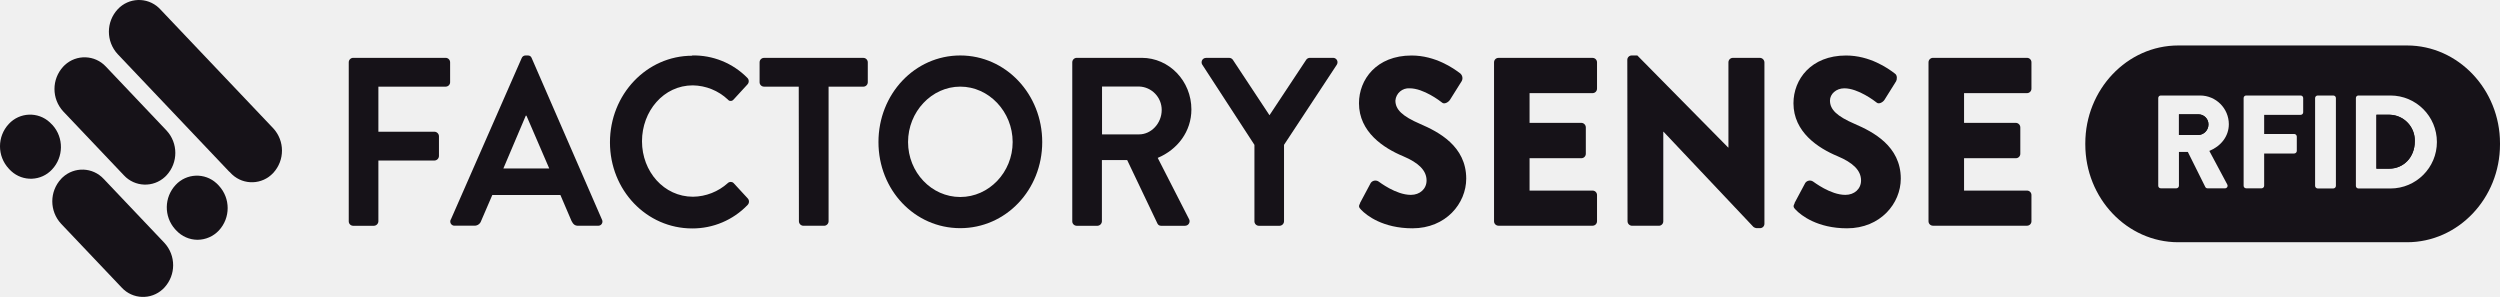
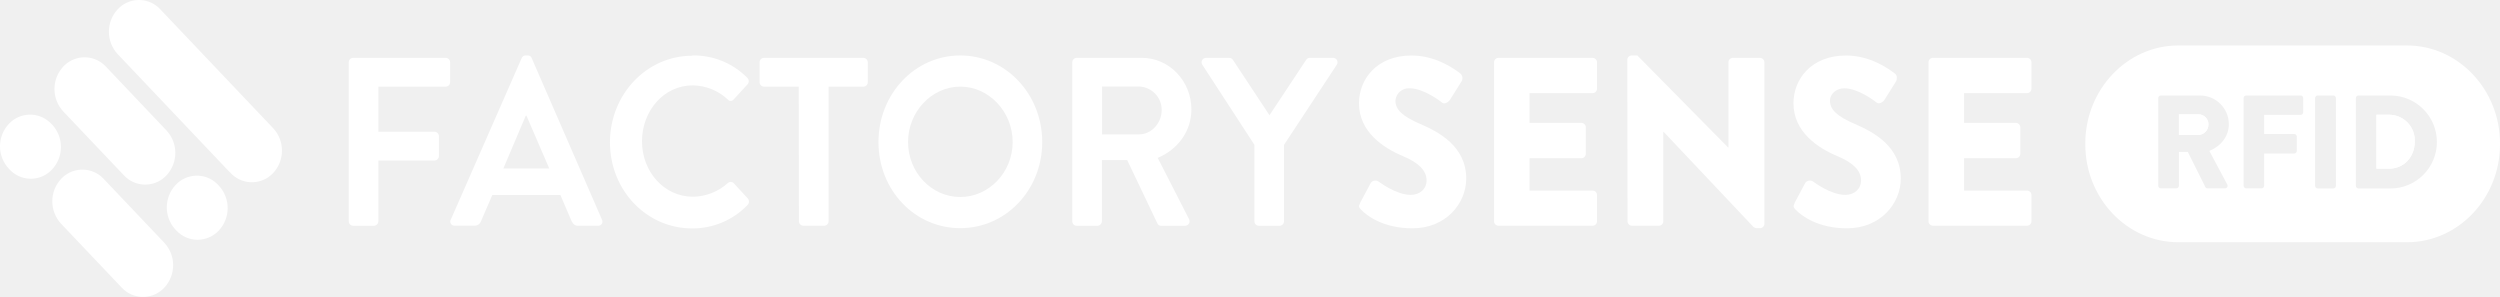
<svg xmlns="http://www.w3.org/2000/svg" preserveAspectRatio="none" overflow="visible" style="display: block;" width="173.844" height="20.647" viewBox="0 0 173.844 20.647" fill="none">
  <g id="Logo Main">
-     <path id="Vector" d="M24.251 4.339C24.247 4.169 24.382 4.027 24.554 4.022H30.998C31.168 4.027 31.303 4.169 31.3 4.339V5.709C31.305 5.878 31.17 6.02 30.998 6.025H26.312V9.16H30.224C30.391 9.171 30.524 9.311 30.524 9.478V10.846C30.521 11.013 30.391 11.151 30.224 11.162H26.312V15.383C26.31 15.551 26.177 15.69 26.01 15.7H24.554C24.384 15.697 24.249 15.558 24.251 15.388C24.251 15.386 24.251 15.386 24.251 15.383V4.339Z" fill="#161218" />
-     <path id="Vector_2" d="M38.192 11.713L36.608 8.043H36.562L35.004 11.713H38.192ZM31.35 15.267L36.276 4.041C36.318 3.929 36.427 3.855 36.545 3.857H36.704C36.825 3.85 36.936 3.924 36.973 4.041L41.857 15.267C41.934 15.409 41.883 15.588 41.739 15.664C41.692 15.69 41.639 15.701 41.587 15.699H40.208C39.976 15.699 39.862 15.599 39.743 15.367L38.969 13.56H34.234L33.457 15.362C33.392 15.564 33.203 15.699 32.992 15.694H31.615C31.452 15.701 31.317 15.576 31.31 15.413C31.308 15.36 31.32 15.309 31.345 15.262" fill="#161218" />
-     <path id="Vector_3" d="M48.127 3.857C49.564 3.824 50.95 4.385 51.96 5.406C52.092 5.527 52.102 5.734 51.981 5.866C51.978 5.869 51.978 5.869 51.976 5.871L51.011 6.922C50.927 7.031 50.771 7.055 50.662 6.971C50.644 6.957 50.627 6.941 50.613 6.922C49.953 6.301 49.083 5.95 48.176 5.936C46.148 5.936 44.643 7.722 44.643 9.824C44.643 11.927 46.167 13.68 48.19 13.68C49.085 13.669 49.948 13.329 50.613 12.729C50.725 12.622 50.899 12.622 51.011 12.729L51.992 13.792C52.118 13.925 52.111 14.132 51.981 14.257C50.976 15.304 49.583 15.892 48.132 15.885C44.964 15.885 42.415 13.234 42.415 9.897C42.415 6.559 44.974 3.875 48.132 3.875" fill="#161218" />
-     <path id="Vector_4" d="M55.543 6.025H53.12C52.95 6.02 52.816 5.88 52.82 5.711V5.708V4.341C52.816 4.171 52.95 4.029 53.12 4.025H60.041C60.213 4.029 60.348 4.171 60.344 4.343V5.711C60.348 5.88 60.213 6.022 60.041 6.027H57.618V15.383C57.618 15.546 57.492 15.683 57.33 15.699H55.857C55.688 15.69 55.555 15.553 55.555 15.383L55.543 6.025Z" fill="#161218" />
-     <path id="Vector_5" d="M66.776 13.699C68.772 13.699 70.418 11.98 70.418 9.878C70.418 7.775 68.772 6.024 66.776 6.024C64.781 6.024 63.144 7.775 63.144 9.878C63.144 11.98 64.772 13.699 66.772 13.699M66.772 3.857C69.939 3.857 72.474 6.543 72.474 9.878C72.474 13.213 69.939 15.866 66.772 15.866C63.604 15.866 61.086 13.215 61.086 9.878C61.086 6.54 63.609 3.857 66.776 3.857" fill="#161218" />
-     <path id="Vector_6" d="M79.214 9.344C80.052 9.344 80.782 8.578 80.782 7.644C80.782 6.767 80.089 6.048 79.214 6.016H76.633V9.344H79.214ZM74.563 4.339C74.561 4.169 74.695 4.027 74.865 4.022H79.396C81.296 4.022 82.847 5.625 82.847 7.611C82.847 9.144 81.882 10.402 80.505 10.979L82.672 15.216C82.766 15.365 82.719 15.56 82.573 15.651C82.524 15.681 82.466 15.7 82.405 15.7H80.74C80.635 15.704 80.535 15.646 80.489 15.551L78.382 11.132H76.624V15.383C76.621 15.551 76.491 15.688 76.323 15.7H74.865C74.695 15.695 74.558 15.555 74.563 15.383V4.339Z" fill="#161218" />
-     <path id="Vector_7" d="M87.23 10.072L83.609 4.506C83.514 4.364 83.551 4.171 83.693 4.076C83.746 4.041 83.807 4.022 83.872 4.025H85.488C85.593 4.029 85.688 4.085 85.742 4.176L88.277 8.013L90.819 4.174C90.872 4.083 90.968 4.027 91.072 4.022H92.7C92.87 4.022 93.01 4.162 93.007 4.334C93.007 4.395 92.989 4.455 92.954 4.506L89.288 10.072V15.383C89.288 15.551 89.156 15.69 88.989 15.7H87.53C87.361 15.695 87.226 15.553 87.23 15.383V10.072Z" fill="#161218" />
-     <path id="Vector_8" d="M94.574 14.116L95.319 12.72C95.442 12.548 95.681 12.504 95.858 12.62C95.921 12.655 97.061 13.551 98.107 13.551C98.74 13.551 99.2 13.132 99.2 12.551C99.2 11.853 98.644 11.316 97.572 10.864C96.212 10.297 94.5 9.181 94.5 7.178C94.5 5.527 95.719 3.86 98.158 3.86C99.805 3.86 101.072 4.743 101.549 5.111C101.7 5.246 101.74 5.467 101.642 5.643L100.835 6.93C100.723 7.113 100.44 7.262 100.295 7.146C100.151 7.03 98.993 6.141 98.028 6.141C97.519 6.104 97.074 6.483 97.033 6.992C97.033 7.611 97.498 8.076 98.758 8.62C100.019 9.164 101.958 10.155 101.958 12.423C101.958 14.141 100.549 15.876 98.219 15.876C96.16 15.876 95.021 14.976 94.656 14.592C94.498 14.425 94.451 14.36 94.577 14.127" fill="#161218" />
-     <path id="Vector_9" d="M103.892 4.339C103.89 4.169 104.022 4.029 104.192 4.025H110.75C110.92 4.029 111.055 4.169 111.053 4.339V6.157C111.057 6.327 110.925 6.471 110.753 6.476H106.362V8.543H109.974C110.141 8.553 110.274 8.692 110.274 8.86V10.678C110.281 10.848 110.15 10.995 109.978 11.002C109.976 11.002 109.976 11.002 109.974 11.002H106.362V13.253H110.75C110.918 13.255 111.053 13.392 111.053 13.56V15.378C111.057 15.548 110.925 15.69 110.755 15.695H110.753H104.192C104.022 15.69 103.887 15.55 103.892 15.381V15.378V4.339Z" fill="#161218" />
-     <path id="Vector_10" d="M113.159 4.157C113.161 3.991 113.296 3.859 113.461 3.857H113.856L120.175 10.261H120.191V4.338C120.189 4.168 120.322 4.029 120.491 4.024H122.391C122.559 4.033 122.691 4.173 122.694 4.34V15.566C122.691 15.731 122.557 15.864 122.391 15.866H122.14C122.066 15.857 121.994 15.827 121.933 15.783L115.677 9.159H115.661V15.382C115.666 15.552 115.533 15.694 115.363 15.699H115.361H113.477C113.307 15.689 113.175 15.552 113.175 15.382L113.159 4.157Z" fill="#161218" />
-     <path id="Vector_11" d="M124.789 14.116L125.534 12.72C125.657 12.548 125.894 12.504 126.071 12.62C126.136 12.655 127.276 13.551 128.322 13.551C128.955 13.551 129.413 13.132 129.413 12.551C129.413 11.853 128.859 11.316 127.785 10.864C126.422 10.297 124.713 9.181 124.713 7.178C124.713 5.527 125.931 3.86 128.371 3.86C130.017 3.86 131.285 4.743 131.759 5.111C131.95 5.227 131.917 5.527 131.855 5.643L131.052 6.927C130.943 7.111 130.657 7.26 130.513 7.143C130.369 7.027 129.215 6.141 128.25 6.141C127.678 6.141 127.252 6.541 127.252 6.992C127.252 7.611 127.717 8.076 128.978 8.62C130.238 9.164 132.176 10.155 132.176 12.423C132.176 14.141 130.766 15.876 128.438 15.876C126.38 15.876 125.241 14.976 124.875 14.592C124.717 14.425 124.668 14.36 124.796 14.127" fill="#161218" />
-     <path id="Vector_12" d="M134.104 4.339C134.101 4.169 134.236 4.027 134.406 4.022H140.962C141.132 4.027 141.267 4.169 141.262 4.339V6.157C141.267 6.327 141.134 6.471 140.962 6.476H136.576V8.544H140.188C140.355 8.553 140.488 8.692 140.488 8.86V10.678C140.495 10.848 140.364 10.995 140.192 11.002C140.19 11.002 140.19 11.002 140.188 11.002H136.576V13.253H140.962C141.129 13.258 141.262 13.393 141.262 13.56V15.379C141.267 15.548 141.134 15.69 140.964 15.695H140.962H134.406C134.236 15.69 134.099 15.551 134.104 15.379V4.339Z" fill="#161218" />
-     <path id="Vector_13" d="M3.656 8.699C4.444 9.58 4.43 10.917 3.623 11.78C2.87 12.599 1.595 12.65 0.777 11.896C0.749 11.871 0.721 11.843 0.695 11.817L0.614 11.731C-0.205 10.855 -0.205 9.494 0.614 8.617C1.37 7.801 2.647 7.752 3.463 8.508C3.5 8.543 3.537 8.58 3.572 8.617L3.656 8.699Z" fill="#161218" />
-     <path id="Vector_14" d="M4.249 12.439C3.432 13.321 3.432 14.679 4.249 15.56L8.465 20C9.223 20.818 10.5 20.867 11.319 20.109C11.356 20.074 11.393 20.037 11.428 20C12.244 19.121 12.244 17.762 11.428 16.883L7.209 12.439C6.447 11.62 5.167 11.576 4.349 12.339C4.314 12.372 4.281 12.404 4.249 12.439Z" fill="#161218" />
-     <path id="Vector_15" d="M12.17 15.932C11.391 15.051 11.41 13.723 12.212 12.862C12.968 12.044 14.245 11.995 15.061 12.751C15.086 12.774 15.112 12.8 15.138 12.825L15.219 12.911C16.035 13.79 16.035 15.149 15.219 16.028C14.833 16.439 14.296 16.672 13.733 16.674C13.175 16.672 12.642 16.437 12.261 16.028L12.17 15.932Z" fill="#161218" />
-     <path id="Vector_16" d="M11.579 12.192C12.396 11.313 12.396 9.953 11.579 9.074L7.361 4.629C6.598 3.811 5.319 3.766 4.5 4.529C4.465 4.562 4.433 4.594 4.4 4.629C3.584 5.511 3.584 6.869 4.4 7.75L8.617 12.192C9.377 13.011 10.658 13.057 11.477 12.295C11.512 12.262 11.547 12.227 11.579 12.192Z" fill="#161218" />
-     <path id="Vector_17" d="M15.949 11.946L15.893 11.888L8.184 3.765C7.368 2.885 7.368 1.525 8.184 0.646C8.944 -0.173 10.223 -0.219 11.04 0.541C11.075 0.574 11.11 0.609 11.144 0.646L18.854 8.767L18.887 8.802L18.914 8.83L18.996 8.916C19.812 9.793 19.812 11.153 18.996 12.03C18.235 12.846 16.956 12.893 16.14 12.132C16.105 12.1 16.07 12.065 16.038 12.03L15.956 11.944L15.949 11.946Z" fill="#161218" />
-     <path id="Vector_18" d="M152.862 7.95H151.518V9.389H152.874C153.267 9.368 153.574 9.043 153.571 8.65C153.574 8.264 153.262 7.952 152.876 7.95C152.871 7.95 152.867 7.95 152.862 7.95Z" fill="#161218" />
-     <path id="Vector_19" d="M166.131 7.979H165.251V11.728H166.131C167.165 11.728 167.917 10.905 167.917 9.851C167.963 8.865 167.2 8.028 166.214 7.981C166.186 7.979 166.158 7.979 166.131 7.979Z" fill="#161218" />
-     <path id="Vector_20" d="M167.382 3.162H151.467C147.914 3.162 145.007 6.225 145.007 9.967V10.039C145.007 13.793 147.914 16.844 151.467 16.844H167.382C170.935 16.844 173.844 13.793 173.844 10.039V9.967C173.844 6.225 170.935 3.162 167.382 3.162ZM154.877 12.825C154.928 12.909 154.902 13.018 154.818 13.069C154.788 13.088 154.756 13.097 154.721 13.095H153.502C153.442 13.095 153.386 13.062 153.356 13.011L152.137 10.565H151.518V12.918C151.514 13.014 151.439 13.09 151.344 13.095H150.253C150.155 13.093 150.079 13.016 150.079 12.918V6.816C150.079 6.72 150.158 6.641 150.253 6.641H152.993C154.093 6.644 154.984 7.534 154.988 8.634C154.988 9.486 154.43 10.169 153.632 10.495L154.877 12.825ZM160.158 7.811C160.158 7.907 160.079 7.986 159.984 7.986H159.981H157.444V9.316H159.537C159.632 9.321 159.709 9.397 159.714 9.493V10.5C159.709 10.595 159.632 10.669 159.537 10.674H157.444V12.918C157.442 13.014 157.367 13.09 157.272 13.095H156.191C156.093 13.093 156.016 13.016 156.016 12.918V6.816C156.016 6.72 156.095 6.641 156.191 6.641H159.981C160.077 6.639 160.156 6.718 160.158 6.813V6.816V7.811ZM162.433 12.928C162.43 13.023 162.353 13.1 162.258 13.104H161.16C161.065 13.1 160.991 13.023 160.986 12.928V6.816C160.991 6.72 161.065 6.646 161.16 6.641H162.258C162.353 6.644 162.43 6.72 162.433 6.816V12.928ZM166.223 13.104H163.988C163.895 13.1 163.821 13.021 163.823 12.928V6.816C163.821 6.723 163.895 6.644 163.988 6.641H166.223C168.009 6.641 169.456 8.088 169.456 9.874C169.456 11.66 168.009 13.107 166.223 13.107V13.104Z" fill="#161218" />
-     <path id="Vector_21" d="M152.862 9.389H151.518V7.95H152.874C153.26 7.95 153.571 8.261 153.571 8.647C153.574 9.045 153.26 9.375 152.862 9.389Z" fill="#161218" />
-     <path id="Vector_22" d="M166.131 11.728H165.251V7.979H166.131C167.119 7.979 167.919 8.781 167.919 9.767C167.919 9.791 167.919 9.814 167.917 9.839C167.917 10.905 167.165 11.728 166.131 11.728Z" fill="#161218" />
+     <path id="Vector" d="M24.251 4.339C24.247 4.169 24.382 4.027 24.554 4.022H30.998C31.168 4.027 31.303 4.169 31.3 4.339V5.709C31.305 5.878 31.17 6.02 30.998 6.025H26.312V9.16H30.224C30.391 9.171 30.524 9.311 30.524 9.478V10.846C30.521 11.013 30.391 11.151 30.224 11.162H26.312V15.383C26.31 15.551 26.177 15.69 26.01 15.7H24.554C24.384 15.697 24.249 15.558 24.251 15.388C24.251 15.386 24.251 15.386 24.251 15.383V4.339Z" fill="white" />
+     <path id="Vector_2" d="M38.192 11.713L36.608 8.043H36.562L35.004 11.713H38.192ZM31.35 15.267L36.276 4.041C36.318 3.929 36.427 3.855 36.545 3.857H36.704C36.825 3.85 36.936 3.924 36.973 4.041L41.857 15.267C41.934 15.409 41.883 15.588 41.739 15.664C41.692 15.69 41.639 15.701 41.587 15.699H40.208C39.976 15.699 39.862 15.599 39.743 15.367L38.969 13.56H34.234L33.457 15.362C33.392 15.564 33.203 15.699 32.992 15.694H31.615C31.452 15.701 31.317 15.576 31.31 15.413C31.308 15.36 31.32 15.309 31.345 15.262" fill="white" />
+     <path id="Vector_3" d="M48.127 3.857C49.564 3.824 50.95 4.385 51.96 5.406C52.092 5.527 52.102 5.734 51.981 5.866C51.978 5.869 51.978 5.869 51.976 5.871L51.011 6.922C50.927 7.031 50.771 7.055 50.662 6.971C50.644 6.957 50.627 6.941 50.613 6.922C49.953 6.301 49.083 5.95 48.176 5.936C46.148 5.936 44.643 7.722 44.643 9.824C44.643 11.927 46.167 13.68 48.19 13.68C49.085 13.669 49.948 13.329 50.613 12.729C50.725 12.622 50.899 12.622 51.011 12.729L51.992 13.792C52.118 13.925 52.111 14.132 51.981 14.257C50.976 15.304 49.583 15.892 48.132 15.885C44.964 15.885 42.415 13.234 42.415 9.897C42.415 6.559 44.974 3.875 48.132 3.875" fill="white" />
+     <path id="Vector_4" d="M55.543 6.025H53.12C52.95 6.02 52.816 5.88 52.82 5.711V5.708V4.341C52.816 4.171 52.95 4.029 53.12 4.025H60.041C60.213 4.029 60.348 4.171 60.344 4.343V5.711C60.348 5.88 60.213 6.022 60.041 6.027H57.618V15.383C57.618 15.546 57.492 15.683 57.33 15.699H55.857C55.688 15.69 55.555 15.553 55.555 15.383L55.543 6.025Z" fill="white" />
+     <path id="Vector_5" d="M66.776 13.699C68.772 13.699 70.418 11.98 70.418 9.878C70.418 7.775 68.772 6.024 66.776 6.024C64.781 6.024 63.144 7.775 63.144 9.878C63.144 11.98 64.772 13.699 66.772 13.699M66.772 3.857C69.939 3.857 72.474 6.543 72.474 9.878C72.474 13.213 69.939 15.866 66.772 15.866C63.604 15.866 61.086 13.215 61.086 9.878C61.086 6.54 63.609 3.857 66.776 3.857" fill="white" />
+     <path id="Vector_6" d="M79.214 9.344C80.052 9.344 80.782 8.578 80.782 7.644C80.782 6.767 80.089 6.048 79.214 6.016H76.633V9.344H79.214ZM74.563 4.339C74.561 4.169 74.695 4.027 74.865 4.022H79.396C81.296 4.022 82.847 5.625 82.847 7.611C82.847 9.144 81.882 10.402 80.505 10.979L82.672 15.216C82.766 15.365 82.719 15.56 82.573 15.651C82.524 15.681 82.466 15.7 82.405 15.7H80.74C80.635 15.704 80.535 15.646 80.489 15.551L78.382 11.132H76.624V15.383C76.621 15.551 76.491 15.688 76.323 15.7H74.865C74.695 15.695 74.558 15.555 74.563 15.383V4.339Z" fill="white" />
+     <path id="Vector_7" d="M87.23 10.072L83.609 4.506C83.514 4.364 83.551 4.171 83.693 4.076C83.746 4.041 83.807 4.022 83.872 4.025H85.488C85.593 4.029 85.688 4.085 85.742 4.176L88.277 8.013L90.819 4.174C90.872 4.083 90.968 4.027 91.072 4.022H92.7C92.87 4.022 93.01 4.162 93.007 4.334C93.007 4.395 92.989 4.455 92.954 4.506L89.288 10.072V15.383C89.288 15.551 89.156 15.69 88.989 15.7H87.53C87.361 15.695 87.226 15.553 87.23 15.383V10.072Z" fill="white" />
+     <path id="Vector_8" d="M94.574 14.116L95.319 12.72C95.442 12.548 95.681 12.504 95.858 12.62C95.921 12.655 97.061 13.551 98.107 13.551C98.74 13.551 99.2 13.132 99.2 12.551C99.2 11.853 98.644 11.316 97.572 10.864C96.212 10.297 94.5 9.181 94.5 7.178C94.5 5.527 95.719 3.86 98.158 3.86C99.805 3.86 101.072 4.743 101.549 5.111C101.7 5.246 101.74 5.467 101.642 5.643L100.835 6.93C100.723 7.113 100.44 7.262 100.295 7.146C100.151 7.03 98.993 6.141 98.028 6.141C97.519 6.104 97.074 6.483 97.033 6.992C97.033 7.611 97.498 8.076 98.758 8.62C100.019 9.164 101.958 10.155 101.958 12.423C101.958 14.141 100.549 15.876 98.219 15.876C96.16 15.876 95.021 14.976 94.656 14.592C94.498 14.425 94.451 14.36 94.577 14.127" fill="white" />
+     <path id="Vector_9" d="M103.892 4.339C103.89 4.169 104.022 4.029 104.192 4.025H110.75C110.92 4.029 111.055 4.169 111.053 4.339V6.157C111.057 6.327 110.925 6.471 110.753 6.476H106.362V8.543H109.974C110.141 8.553 110.274 8.692 110.274 8.86V10.678C110.281 10.848 110.15 10.995 109.978 11.002C109.976 11.002 109.976 11.002 109.974 11.002H106.362V13.253H110.75C110.918 13.255 111.053 13.392 111.053 13.56V15.378C111.057 15.548 110.925 15.69 110.755 15.695H110.753H104.192C104.022 15.69 103.887 15.55 103.892 15.381V15.378V4.339Z" fill="white" />
+     <path id="Vector_10" d="M113.159 4.157C113.161 3.991 113.296 3.859 113.461 3.857H113.856L120.175 10.261H120.191V4.338C120.189 4.168 120.322 4.029 120.491 4.024H122.391C122.559 4.033 122.691 4.173 122.694 4.34V15.566C122.691 15.731 122.557 15.864 122.391 15.866H122.14C122.066 15.857 121.994 15.827 121.933 15.783L115.677 9.159H115.661V15.382C115.666 15.552 115.533 15.694 115.363 15.699H115.361H113.477C113.307 15.689 113.175 15.552 113.175 15.382L113.159 4.157Z" fill="white" />
+     <path id="Vector_11" d="M124.789 14.116L125.534 12.72C125.657 12.548 125.894 12.504 126.071 12.62C126.136 12.655 127.276 13.551 128.322 13.551C128.955 13.551 129.413 13.132 129.413 12.551C129.413 11.853 128.859 11.316 127.785 10.864C126.422 10.297 124.713 9.181 124.713 7.178C124.713 5.527 125.931 3.86 128.371 3.86C130.017 3.86 131.285 4.743 131.759 5.111C131.95 5.227 131.917 5.527 131.855 5.643L131.052 6.927C130.943 7.111 130.657 7.26 130.513 7.143C130.369 7.027 129.215 6.141 128.25 6.141C127.678 6.141 127.252 6.541 127.252 6.992C127.252 7.611 127.717 8.076 128.978 8.62C130.238 9.164 132.176 10.155 132.176 12.423C132.176 14.141 130.766 15.876 128.438 15.876C126.38 15.876 125.241 14.976 124.875 14.592C124.717 14.425 124.668 14.36 124.796 14.127" fill="white" />
+     <path id="Vector_12" d="M134.104 4.339C134.101 4.169 134.236 4.027 134.406 4.022H140.962C141.132 4.027 141.267 4.169 141.262 4.339V6.157C141.267 6.327 141.134 6.471 140.962 6.476H136.576V8.544H140.188C140.355 8.553 140.488 8.692 140.488 8.86V10.678C140.495 10.848 140.364 10.995 140.192 11.002C140.19 11.002 140.19 11.002 140.188 11.002H136.576V13.253H140.962C141.129 13.258 141.262 13.393 141.262 13.56V15.379C141.267 15.548 141.134 15.69 140.964 15.695H140.962H134.406C134.236 15.69 134.099 15.551 134.104 15.379V4.339Z" fill="white" />
+     <path id="Vector_13" d="M3.656 8.699C4.444 9.58 4.43 10.917 3.623 11.78C2.87 12.599 1.595 12.65 0.777 11.896C0.749 11.871 0.721 11.843 0.695 11.817L0.614 11.731C-0.205 10.855 -0.205 9.494 0.614 8.617C1.37 7.801 2.647 7.752 3.463 8.508C3.5 8.543 3.537 8.58 3.572 8.617L3.656 8.699Z" fill="white" />
+     <path id="Vector_14" d="M4.249 12.439C3.432 13.321 3.432 14.679 4.249 15.56L8.465 20C9.223 20.818 10.5 20.867 11.319 20.109C11.356 20.074 11.393 20.037 11.428 20C12.244 19.121 12.244 17.762 11.428 16.883L7.209 12.439C6.447 11.62 5.167 11.576 4.349 12.339C4.314 12.372 4.281 12.404 4.249 12.439Z" fill="white" />
+     <path id="Vector_15" d="M12.17 15.932C11.391 15.051 11.41 13.723 12.212 12.862C12.968 12.044 14.245 11.995 15.061 12.751C15.086 12.774 15.112 12.8 15.138 12.825L15.219 12.911C16.035 13.79 16.035 15.149 15.219 16.028C14.833 16.439 14.296 16.672 13.733 16.674C13.175 16.672 12.642 16.437 12.261 16.028L12.17 15.932Z" fill="white" />
+     <path id="Vector_16" d="M11.579 12.192C12.396 11.313 12.396 9.953 11.579 9.074L7.361 4.629C6.598 3.811 5.319 3.766 4.5 4.529C4.465 4.562 4.433 4.594 4.4 4.629C3.584 5.511 3.584 6.869 4.4 7.75L8.617 12.192C9.377 13.011 10.658 13.057 11.477 12.295C11.512 12.262 11.547 12.227 11.579 12.192Z" fill="white" />
+     <path id="Vector_17" d="M15.949 11.946L15.893 11.888L8.184 3.765C7.368 2.885 7.368 1.525 8.184 0.646C8.944 -0.173 10.223 -0.219 11.04 0.541C11.075 0.574 11.11 0.609 11.144 0.646L18.854 8.767L18.887 8.802L18.914 8.83L18.996 8.916C19.812 9.793 19.812 11.153 18.996 12.03C18.235 12.846 16.956 12.893 16.14 12.132C16.105 12.1 16.07 12.065 16.038 12.03L15.956 11.944L15.949 11.946Z" fill="white" />
+     <path id="Vector_18" d="M152.862 7.95H151.518V9.389H152.874C153.267 9.368 153.574 9.043 153.571 8.65C153.574 8.264 153.262 7.952 152.876 7.95C152.871 7.95 152.867 7.95 152.862 7.95Z" fill="white" />
+     <path id="Vector_19" d="M166.131 7.979H165.251V11.728H166.131C167.165 11.728 167.917 10.905 167.917 9.851C167.963 8.865 167.2 8.028 166.214 7.981C166.186 7.979 166.158 7.979 166.131 7.979Z" fill="white" />
+     <path id="Vector_20" d="M167.382 3.162H151.467C147.914 3.162 145.007 6.225 145.007 9.967V10.039C145.007 13.793 147.914 16.844 151.467 16.844H167.382C170.935 16.844 173.844 13.793 173.844 10.039V9.967C173.844 6.225 170.935 3.162 167.382 3.162ZM154.877 12.825C154.928 12.909 154.902 13.018 154.818 13.069C154.788 13.088 154.756 13.097 154.721 13.095H153.502C153.442 13.095 153.386 13.062 153.356 13.011L152.137 10.565H151.518V12.918C151.514 13.014 151.439 13.09 151.344 13.095H150.253C150.155 13.093 150.079 13.016 150.079 12.918V6.816C150.079 6.72 150.158 6.641 150.253 6.641H152.993C154.093 6.644 154.984 7.534 154.988 8.634C154.988 9.486 154.43 10.169 153.632 10.495L154.877 12.825ZM160.158 7.811C160.158 7.907 160.079 7.986 159.984 7.986H159.981H157.444V9.316H159.537C159.632 9.321 159.709 9.397 159.714 9.493V10.5C159.709 10.595 159.632 10.669 159.537 10.674H157.444V12.918C157.442 13.014 157.367 13.09 157.272 13.095H156.191C156.093 13.093 156.016 13.016 156.016 12.918V6.816C156.016 6.72 156.095 6.641 156.191 6.641H159.981C160.077 6.639 160.156 6.718 160.158 6.813V6.816V7.811ZM162.433 12.928C162.43 13.023 162.353 13.1 162.258 13.104H161.16C161.065 13.1 160.991 13.023 160.986 12.928V6.816C160.991 6.72 161.065 6.646 161.16 6.641H162.258C162.353 6.644 162.43 6.72 162.433 6.816V12.928ZM166.223 13.104H163.988C163.895 13.1 163.821 13.021 163.823 12.928V6.816C163.821 6.723 163.895 6.644 163.988 6.641H166.223C168.009 6.641 169.456 8.088 169.456 9.874C169.456 11.66 168.009 13.107 166.223 13.107V13.104Z" fill="white" />
+     <path id="Vector_21" d="M152.862 9.389H151.518V7.95H152.874C153.26 7.95 153.571 8.261 153.571 8.647C153.574 9.045 153.26 9.375 152.862 9.389Z" fill="white" />
+     <path id="Vector_22" d="M166.131 11.728H165.251V7.979H166.131C167.119 7.979 167.919 8.781 167.919 9.767C167.919 9.791 167.919 9.814 167.917 9.839C167.917 10.905 167.165 11.728 166.131 11.728Z" fill="white" />
  </g>
</svg>
